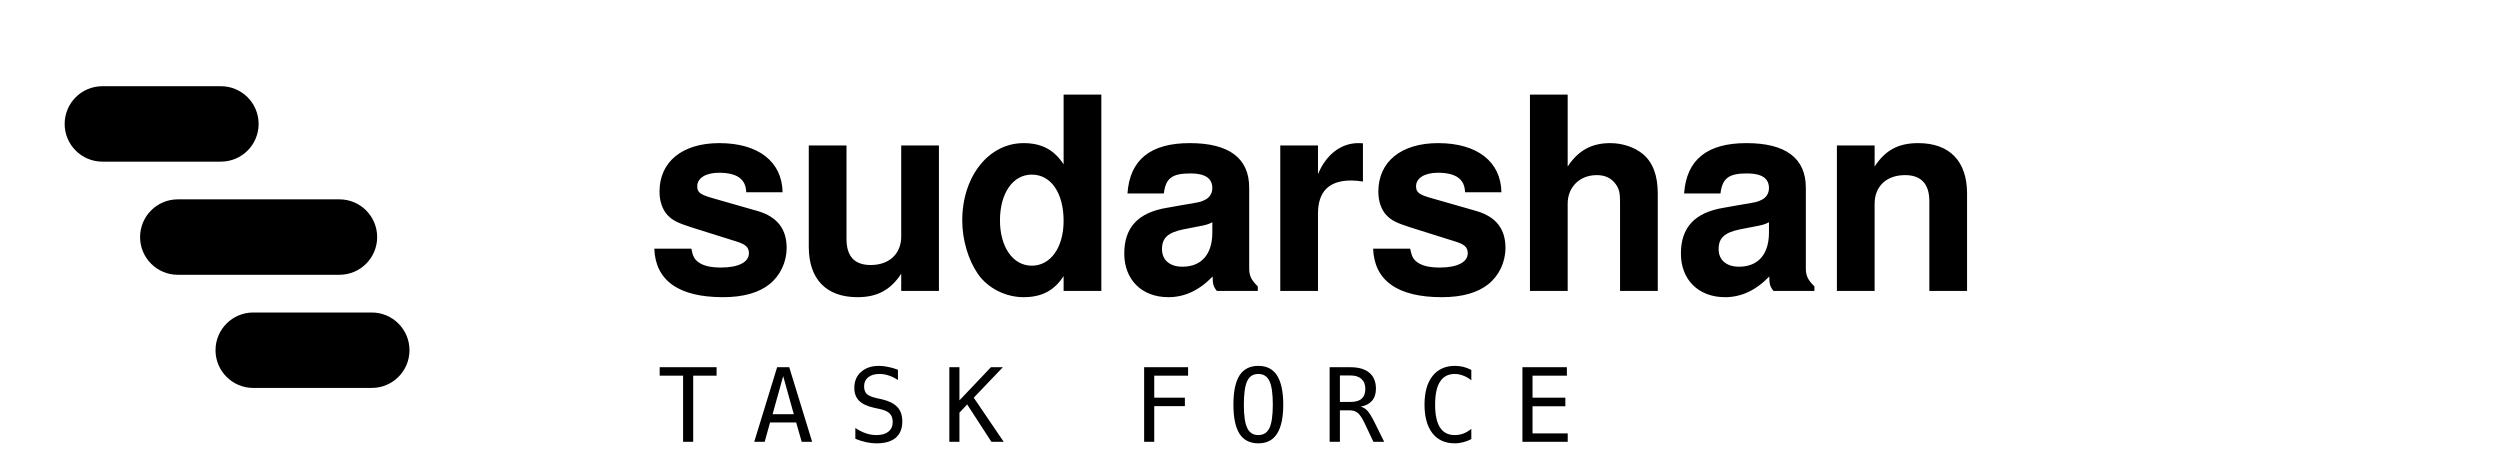
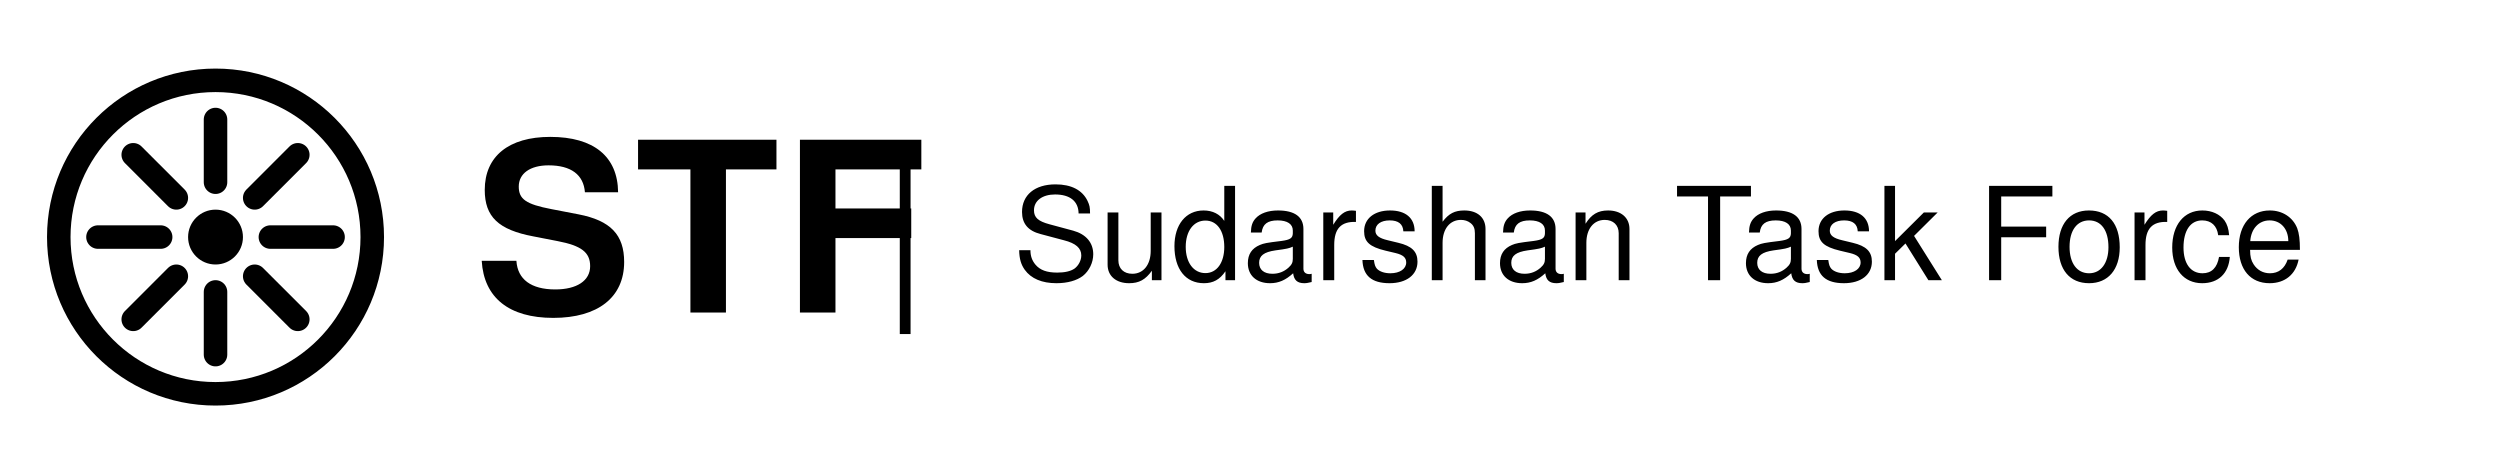
<svg xmlns="http://www.w3.org/2000/svg" viewBox="0 0 232 44" width="232" height="44" role="img" aria-label="Sudarshan Task Force">
-   <rect x="6" y="8" width="18" height="7" rx="3.5" fill="currentColor" />
-   <rect x="13" y="18.5" width="22" height="7" rx="3.5" fill="currentColor" />
-   <rect x="20" y="29" width="18" height="7" rx="3.5" fill="currentColor" />
-   <text x="60" y="27" font-family="Schibsted Grotesk, Helvetica, Arial, sans-serif" font-size="25" font-weight="700" letter-spacing="-0.3" fill="currentColor">sudarshan</text>
-   <text x="61" y="41" font-family="Spline Sans Mono, ui-monospace, monospace" font-size="9.5" font-weight="500" letter-spacing="3.1" fill="currentColor">TASK FORCE</text>
+   <g transform="translate(4,6) scale(0.36364)">
+     <g transform="translate(44,44)">
+       <circle r="40" fill="none" stroke="currentColor" stroke-width="6" />
+       <g stroke="currentColor" stroke-width="6" stroke-linecap="round">
+         <line x1="0" y1="-30" x2="0" y2="-14" />
+         <line x1="21" y1="-21" x2="10" y2="-10" />
+         <line x1="30" y1="0" x2="14" y2="0" />
+         <line x1="21" y1="21" x2="10" y2="10" />
+         <line x1="0" y1="30" x2="0" y2="14" />
+         <line x1="-21" y1="21" x2="-10" y2="10" />
+         <line x1="-30" y1="0" x2="-14" y2="0" />
+         <line x1="-21" y1="-21" x2="-10" y2="-10" />
+       </g>
+       <circle r="7" fill="currentColor" />
+     </g>
+   </g>
+   <text x="44" y="29" font-family="Archivo, Helvetica, Arial, sans-serif" font-size="22" font-weight="800" letter-spacing="0.4" fill="currentColor">STF</text>
+   <line x1="84" y1="13" x2="84" y2="31" stroke="currentColor" stroke-width="1" />
+   <text x="94" y="26" font-family="IBM Plex Sans, Helvetica, Arial, sans-serif" font-size="12" font-weight="400" fill="currentColor">Sudarshan Task Force</text>
</svg>
